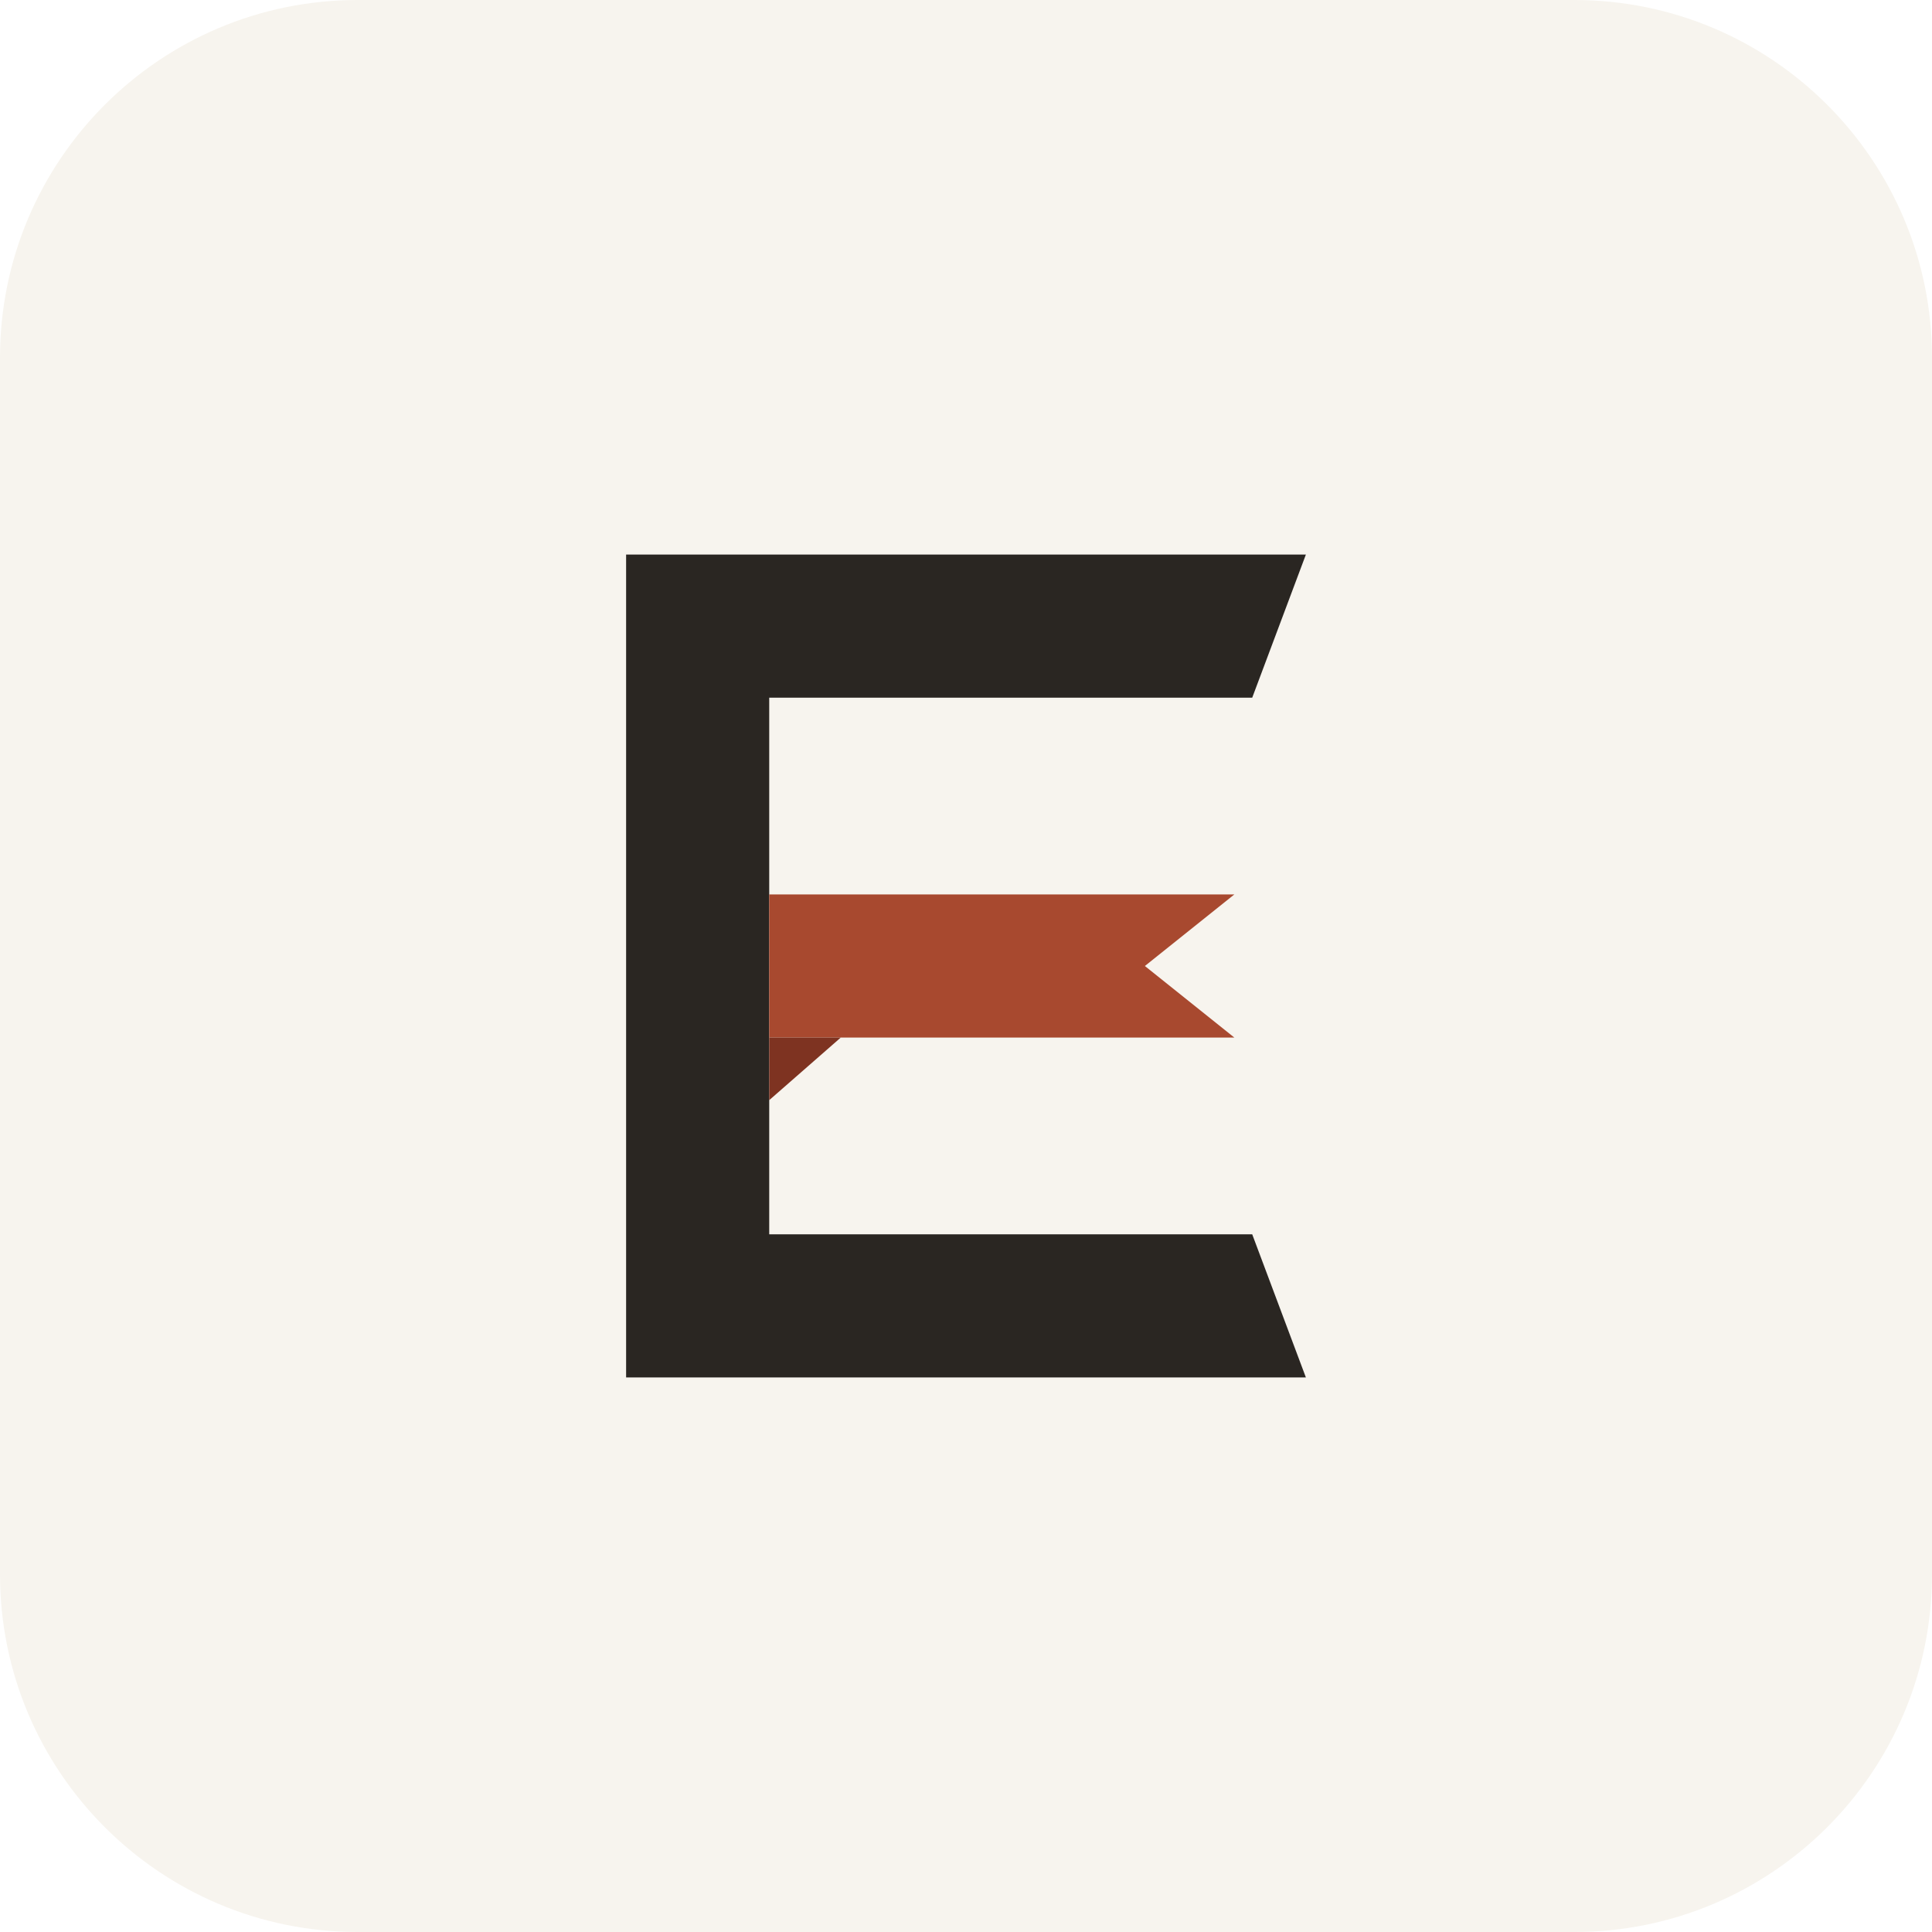
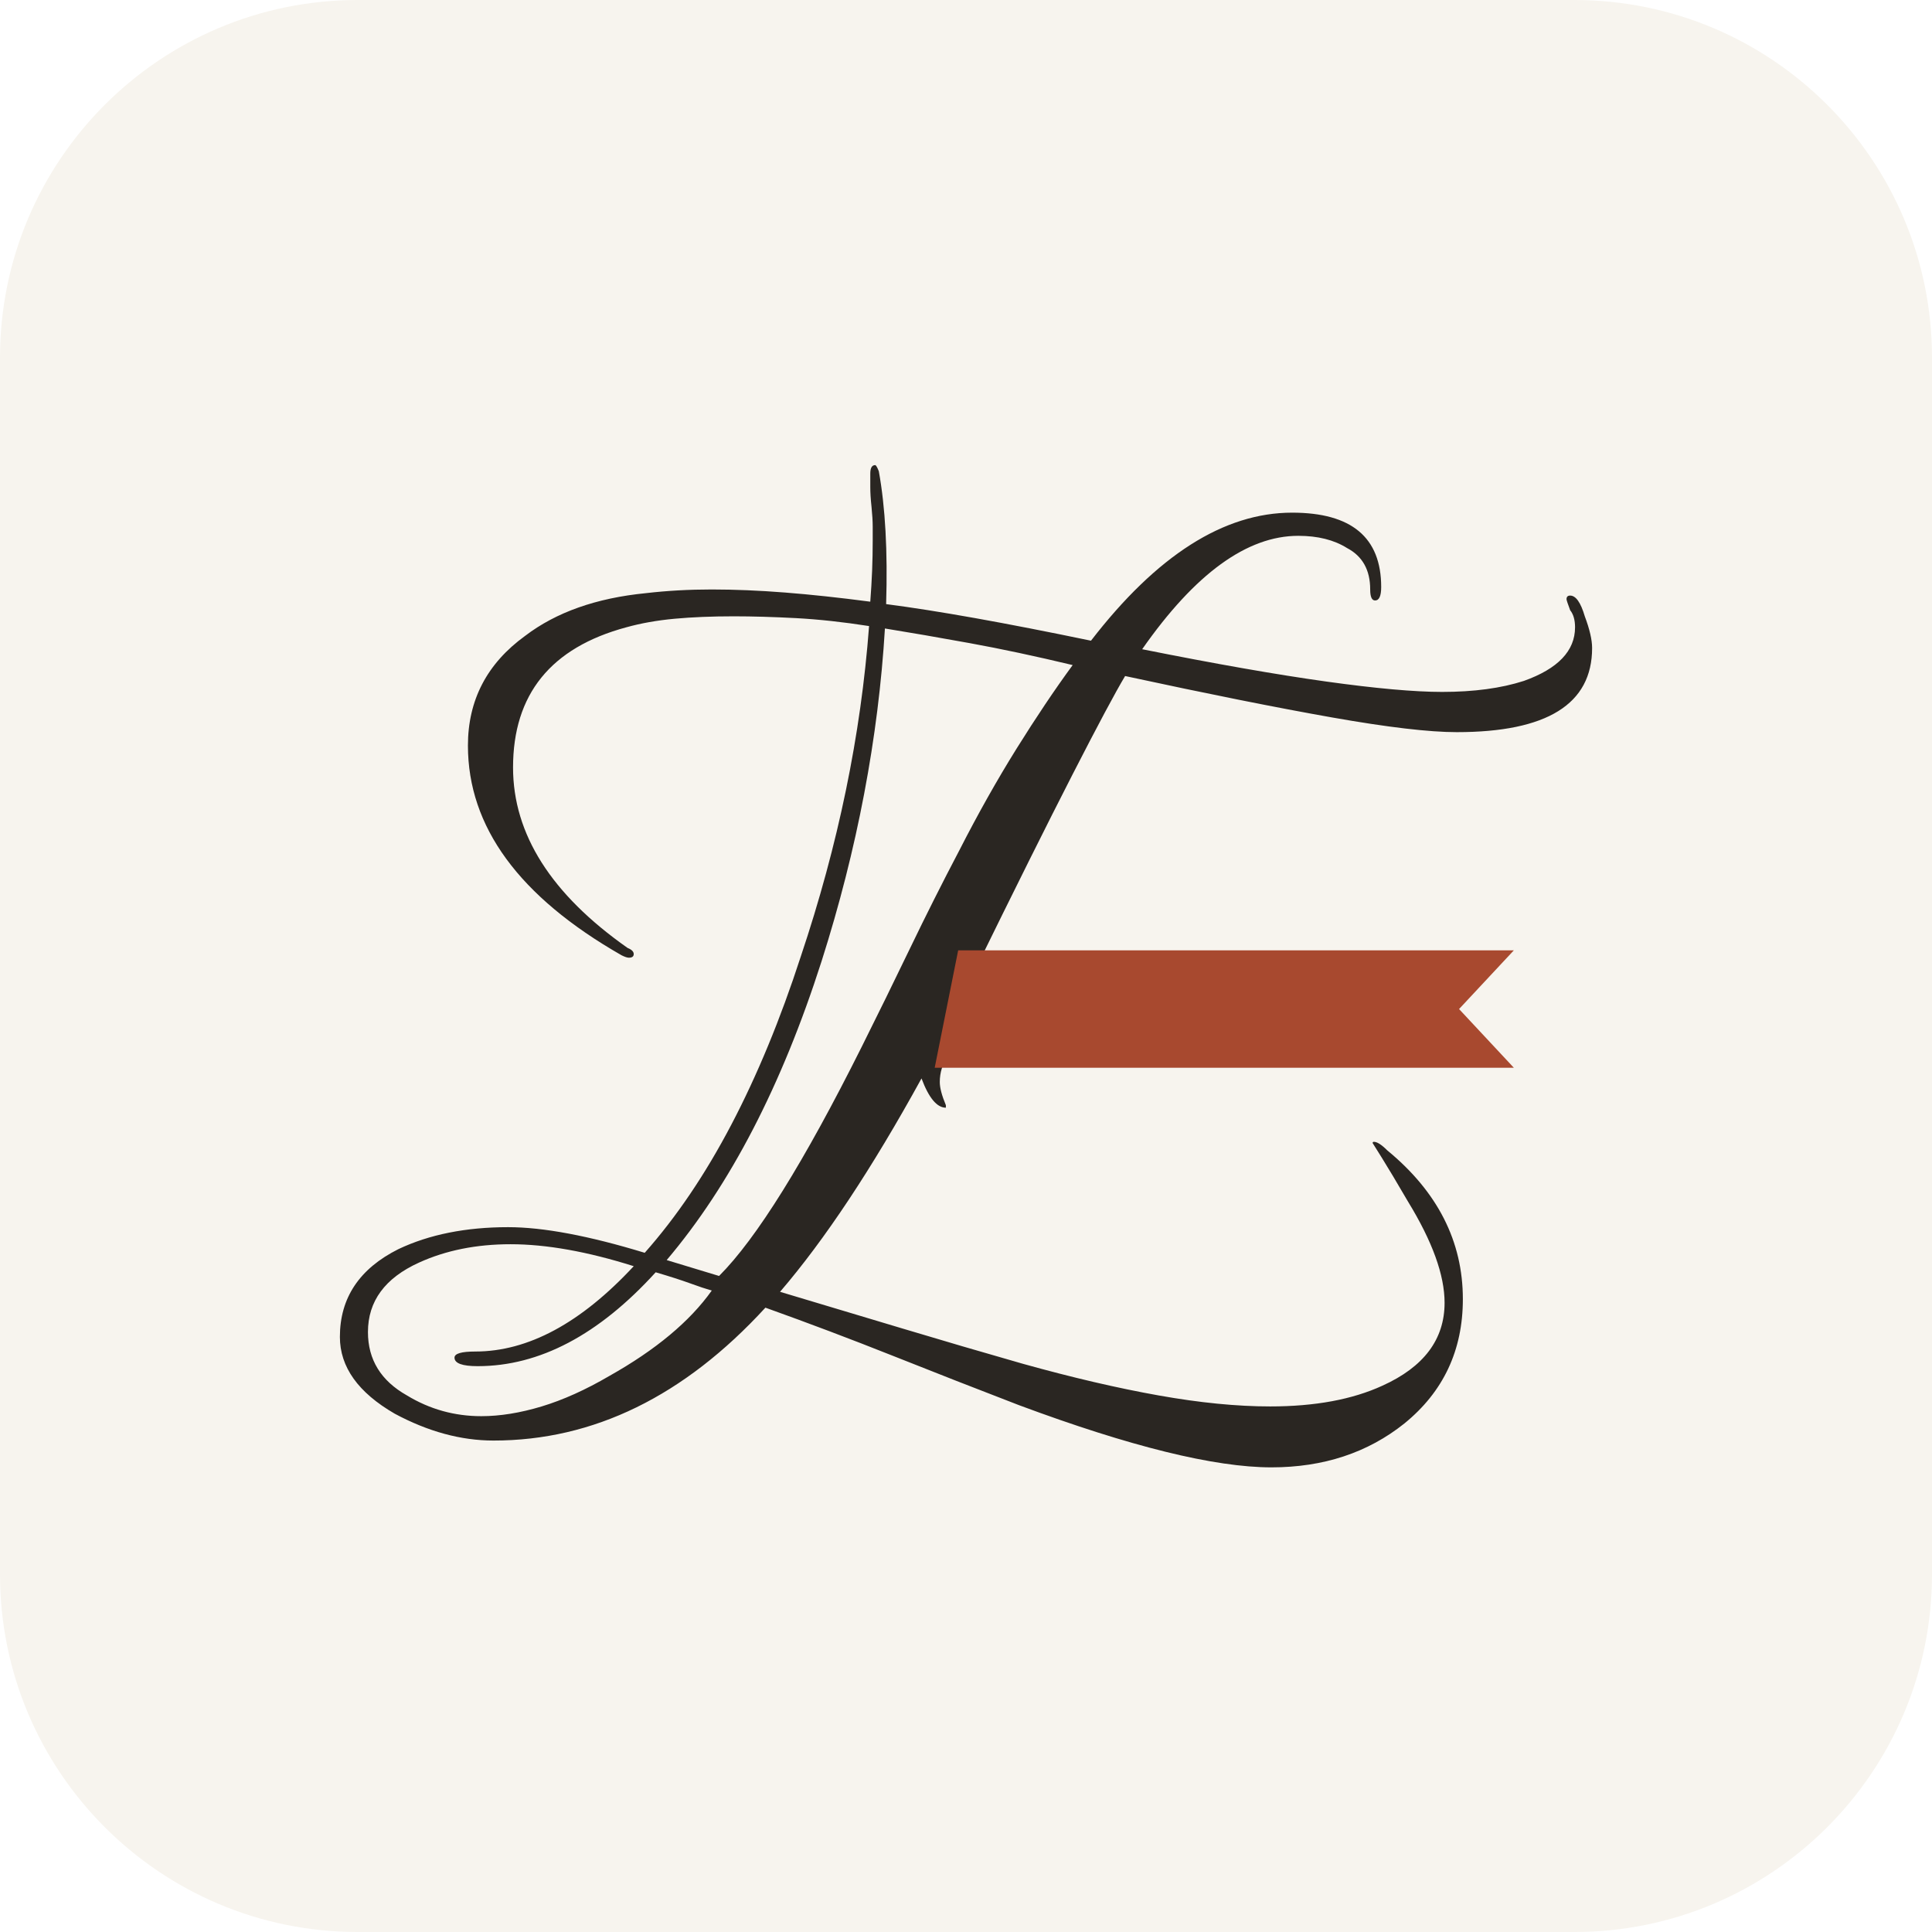
<svg xmlns="http://www.w3.org/2000/svg" viewBox="0 0 108 108">
  <rect width="108" height="108" rx="20" fill="#F7F4EE" />
-   <path fill="#2A2622" d="M35 31h38l-3 8H43v30h27l3 8H35z" />
-   <path fill="#A8492F" d="M43 50h26l-5 4 5 4H43z" />
-   <path fill="#7E3321" d="M43 58h4l-4 3.5z" />
+   <g transform="translate(19 26) scale(.21875)">
+     <path fill="#2A2622" d="M238.05 256.12Q216.24 256.12 173.55 240.23Q157.35 234 141.3 227.61Q125.26 221.23 108.74 215.31Q77.59 249.27 39.26 249.27Q26.8 249.27 14.02 242.41Q0 234.31 0 222.78Q0 207.83 14.96 200.35Q26.8 194.74 43 194.74Q56.4 194.74 77.9 201.29Q90.05 187.58 100.02 168.57Q109.99 149.56 117.78 125.57Q132.11 82.88 135.23 41.13Q125.26 39.57 116.53 39.1Q107.81 38.64 100.64 38.64Q92.23 38.64 85.53 39.26Q78.83 39.88 73.22 41.44Q44.25 49.23 44.25 77.27Q44.25 102.82 73.53 123.39Q75.09 124.01 75.09 124.95Q75.09 125.88 73.85 125.88Q73.22 125.88 71.98 125.26Q32.72 102.82 32.72 71.67Q32.72 54.22 47.36 43.62Q59.2 34.59 78.21 32.72Q86.31 31.78 95.03 31.78Q103.76 31.78 113.73 32.56Q123.7 33.34 135.54 34.9Q135.85 30.85 136.01 26.95Q136.16 23.06 136.16 19.32Q136.16 17.76 136.16 15.74Q136.16 13.71 135.85 10.59Q135.54 7.79 135.54 5.61Q135.54 3.43 135.54 2.18Q135.54 0 136.79 0Q137.1 0 137.72 1.56Q140.21 15.27 139.59 35.52Q149.25 36.77 162.34 39.1Q175.42 41.44 191.94 44.87Q217.18 12.15 243.35 12.15Q266.1 12.15 266.1 31.16Q266.1 34.59 264.54 34.59Q263.29 34.59 263.29 31.78Q263.29 24.3 257.37 21.19Q252.39 18.07 244.91 18.07Q225.28 18.07 205.02 47.05Q233.07 52.66 252.07 55.31Q271.08 57.96 281.67 57.96Q293.83 57.96 302.55 55.15Q315.64 50.48 315.64 41.44Q315.64 38.64 314.39 37.08Q313.46 34.59 313.46 34.27Q313.46 33.34 314.39 33.34Q316.57 33.34 318.13 38.64Q320 43.62 320 46.74Q320 68.24 285.41 68.24Q274.82 68.24 253.63 64.5Q232.44 60.76 200.66 53.9Q196.92 60.14 187.26 78.99Q177.6 97.84 162.03 129.62Q167.95 127.75 177.29 126.66Q186.64 125.57 199.42 125.57Q234 125.57 254.88 132.74Q256.44 133.36 256.44 133.98Q256.44 134.92 255.19 134.92Q252.07 134.92 243.97 133.98Q240.23 133.67 237.43 133.52Q234.63 133.36 232.44 133.36Q220.29 133.36 209.07 134.14Q197.86 134.92 187.26 137.1Q153.3 143.02 153.3 157.66Q153.3 159.84 154.86 163.58V164.21Q151.43 164.21 148.63 156.73Q129.62 191.31 112.48 211.26Q128.06 215.93 143.64 220.6Q159.22 225.28 174.49 229.64Q193.5 234.94 209.23 237.74Q224.97 240.55 237.74 240.55Q254.88 240.55 266.41 235.25Q282.3 228.08 282.3 214.06Q282.3 203.47 272.95 188.2Q268.59 180.72 266.25 176.98Q263.91 173.24 263.91 173.24Q263.91 172.93 264.23 172.93Q265.47 172.93 267.65 175.11Q286.97 191 286.97 213.13Q286.97 232.76 272.02 244.91Q257.99 256.12 238.05 256.12ZM96.9 207.21Q111.24 192.87 133.36 148.63Q139.59 136.16 145.67 123.54Q151.74 110.93 158.29 98.46Q165.45 84.44 172.93 72.44Q180.41 60.45 187.26 51.1Q172.93 47.67 160.93 45.49Q148.94 43.31 139.28 41.75Q138.03 62.63 133.98 83.97Q129.93 105.32 123.08 126.82Q107.81 174.49 83.51 203.15ZM36.14 243.04Q43.31 243.04 51.57 240.55Q59.82 238.05 68.86 232.76Q86.62 222.78 95.03 210.94Q92.85 210.32 89.43 209.07Q86 207.83 80.7 206.27Q58.89 230.26 35.21 230.26Q29.29 230.26 29.29 228.08Q29.29 226.52 34.59 226.52Q54.84 226.52 75.09 204.71Q57.33 199.1 43.62 199.1Q30.54 199.1 20.25 203.78Q7.17 209.7 7.17 221.54Q7.17 232.13 17.14 237.74Q25.86 243.04 36.14 243.04Z" />
+     <path fill="#A8492F" d="M158 124h142l-14 15 14 15H152z" />
+   </g>
</svg>
